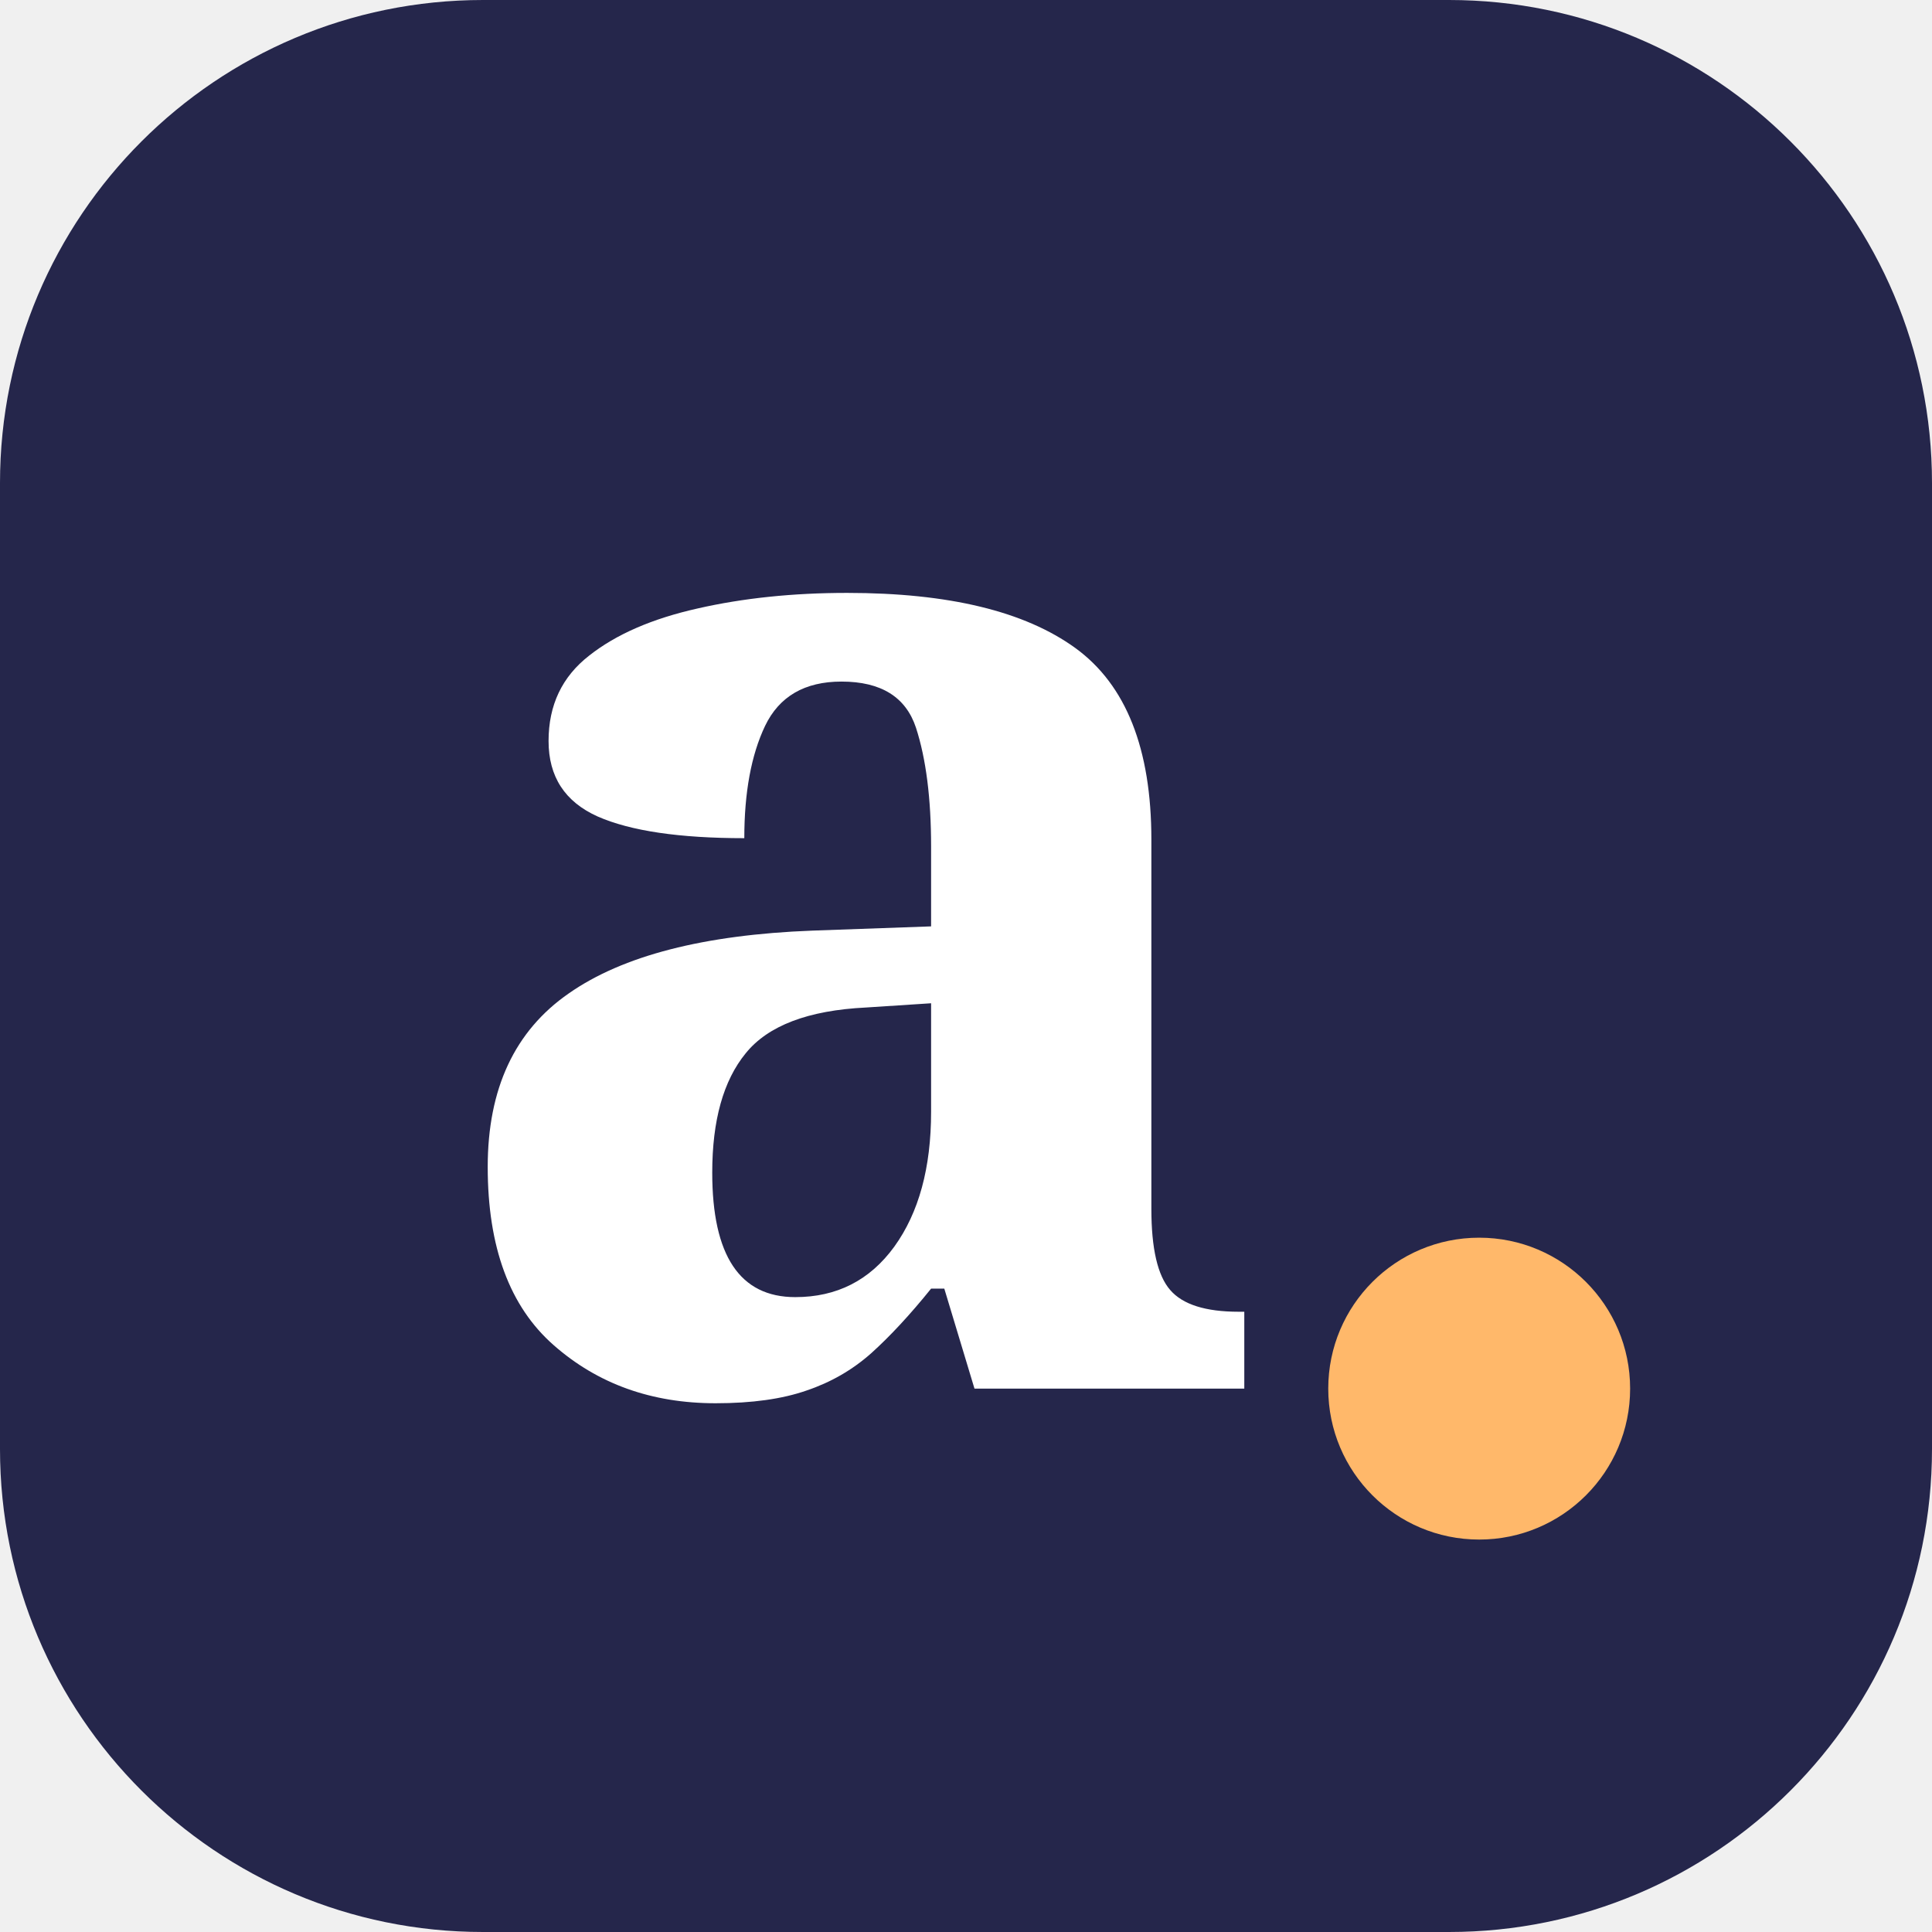
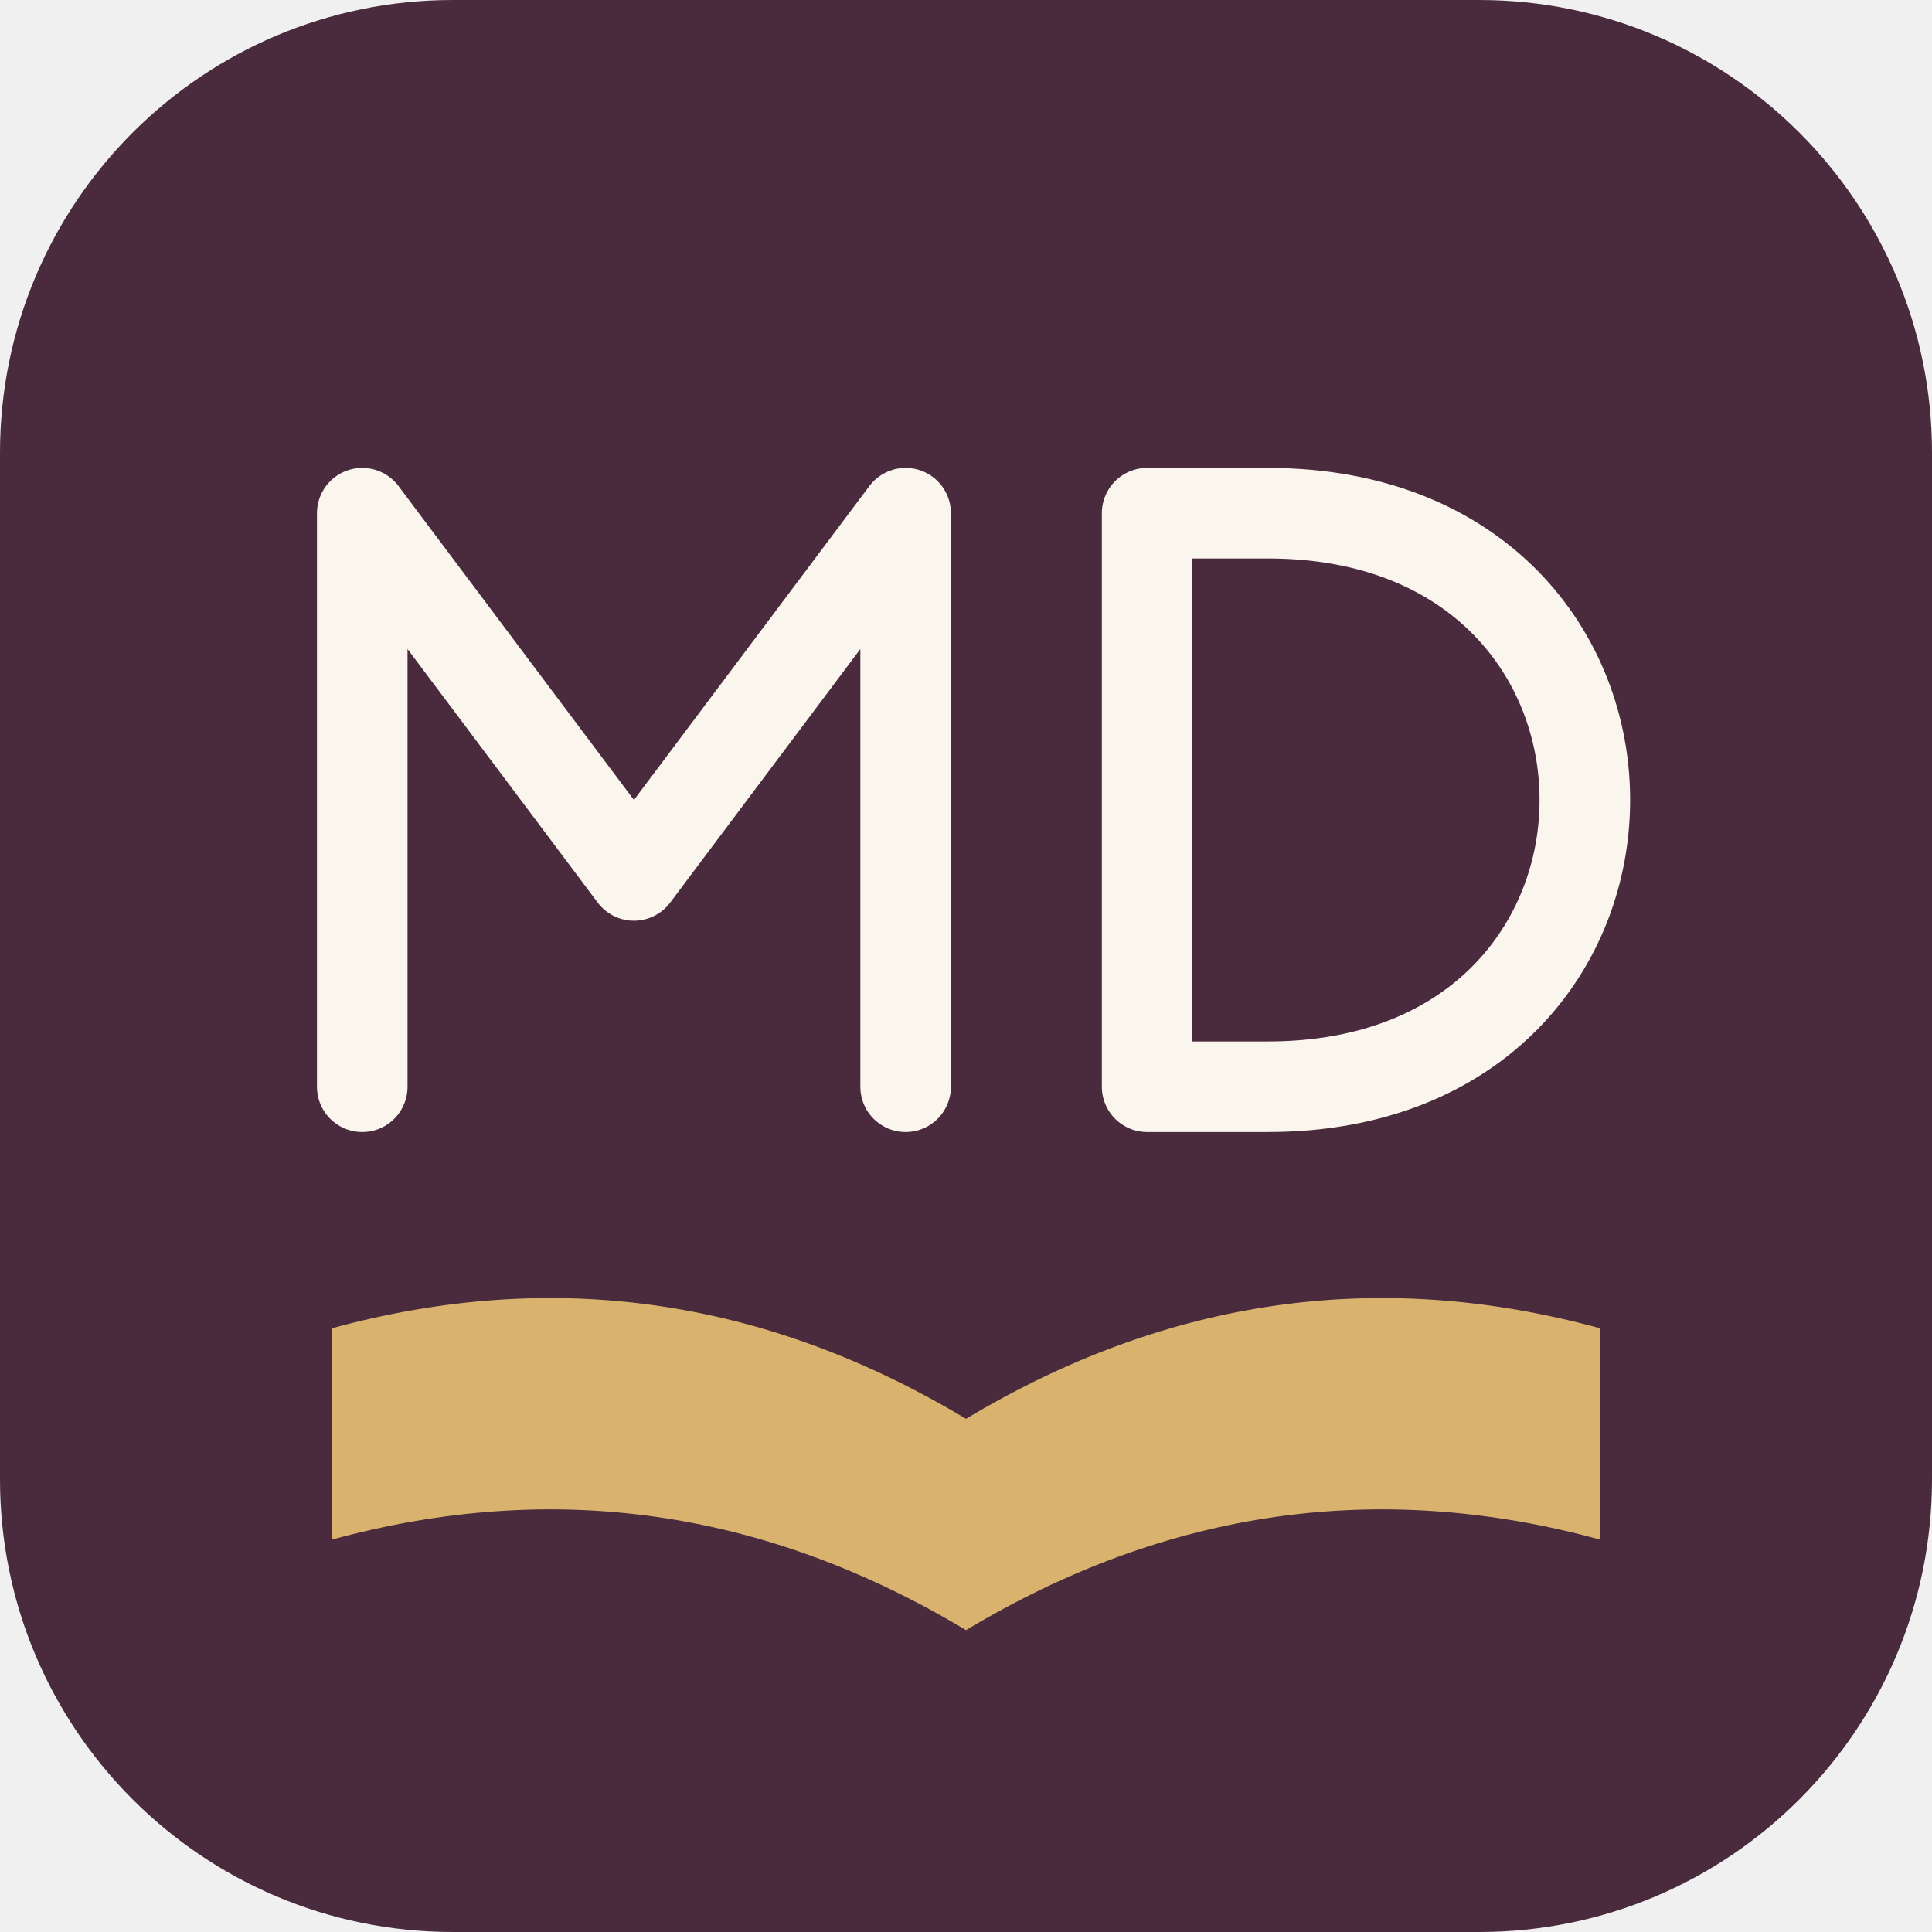
<svg xmlns="http://www.w3.org/2000/svg" viewBox="0 0 64 64">
-   <rect width="64" height="64" rx="16" fill="#25264b" />
-   <text x="14" y="46" font-family="Georgia,serif" font-size="48" font-weight="bold" fill="white">a</text>
-   <circle cx="49" cy="46" r="5" fill="#ffb86a" />
+   <rect width="64" height="64" rx="15" fill="#492b3d" />
+   <g fill="none" stroke="#faf6ed" stroke-width="3" stroke-linejoin="round" stroke-linecap="round">
+     <path d="M12 36V17l9 12 9-12v19" />
+     <path d="M38 17h4c14 0 14 19 0 19h-4Z" />
+   </g>
+   <path d="M11 44q11-3 21 3 10-6 21-3v7q-11-3-21 3-10-6-21-3Z" fill="#d9b36e" />
</svg>
